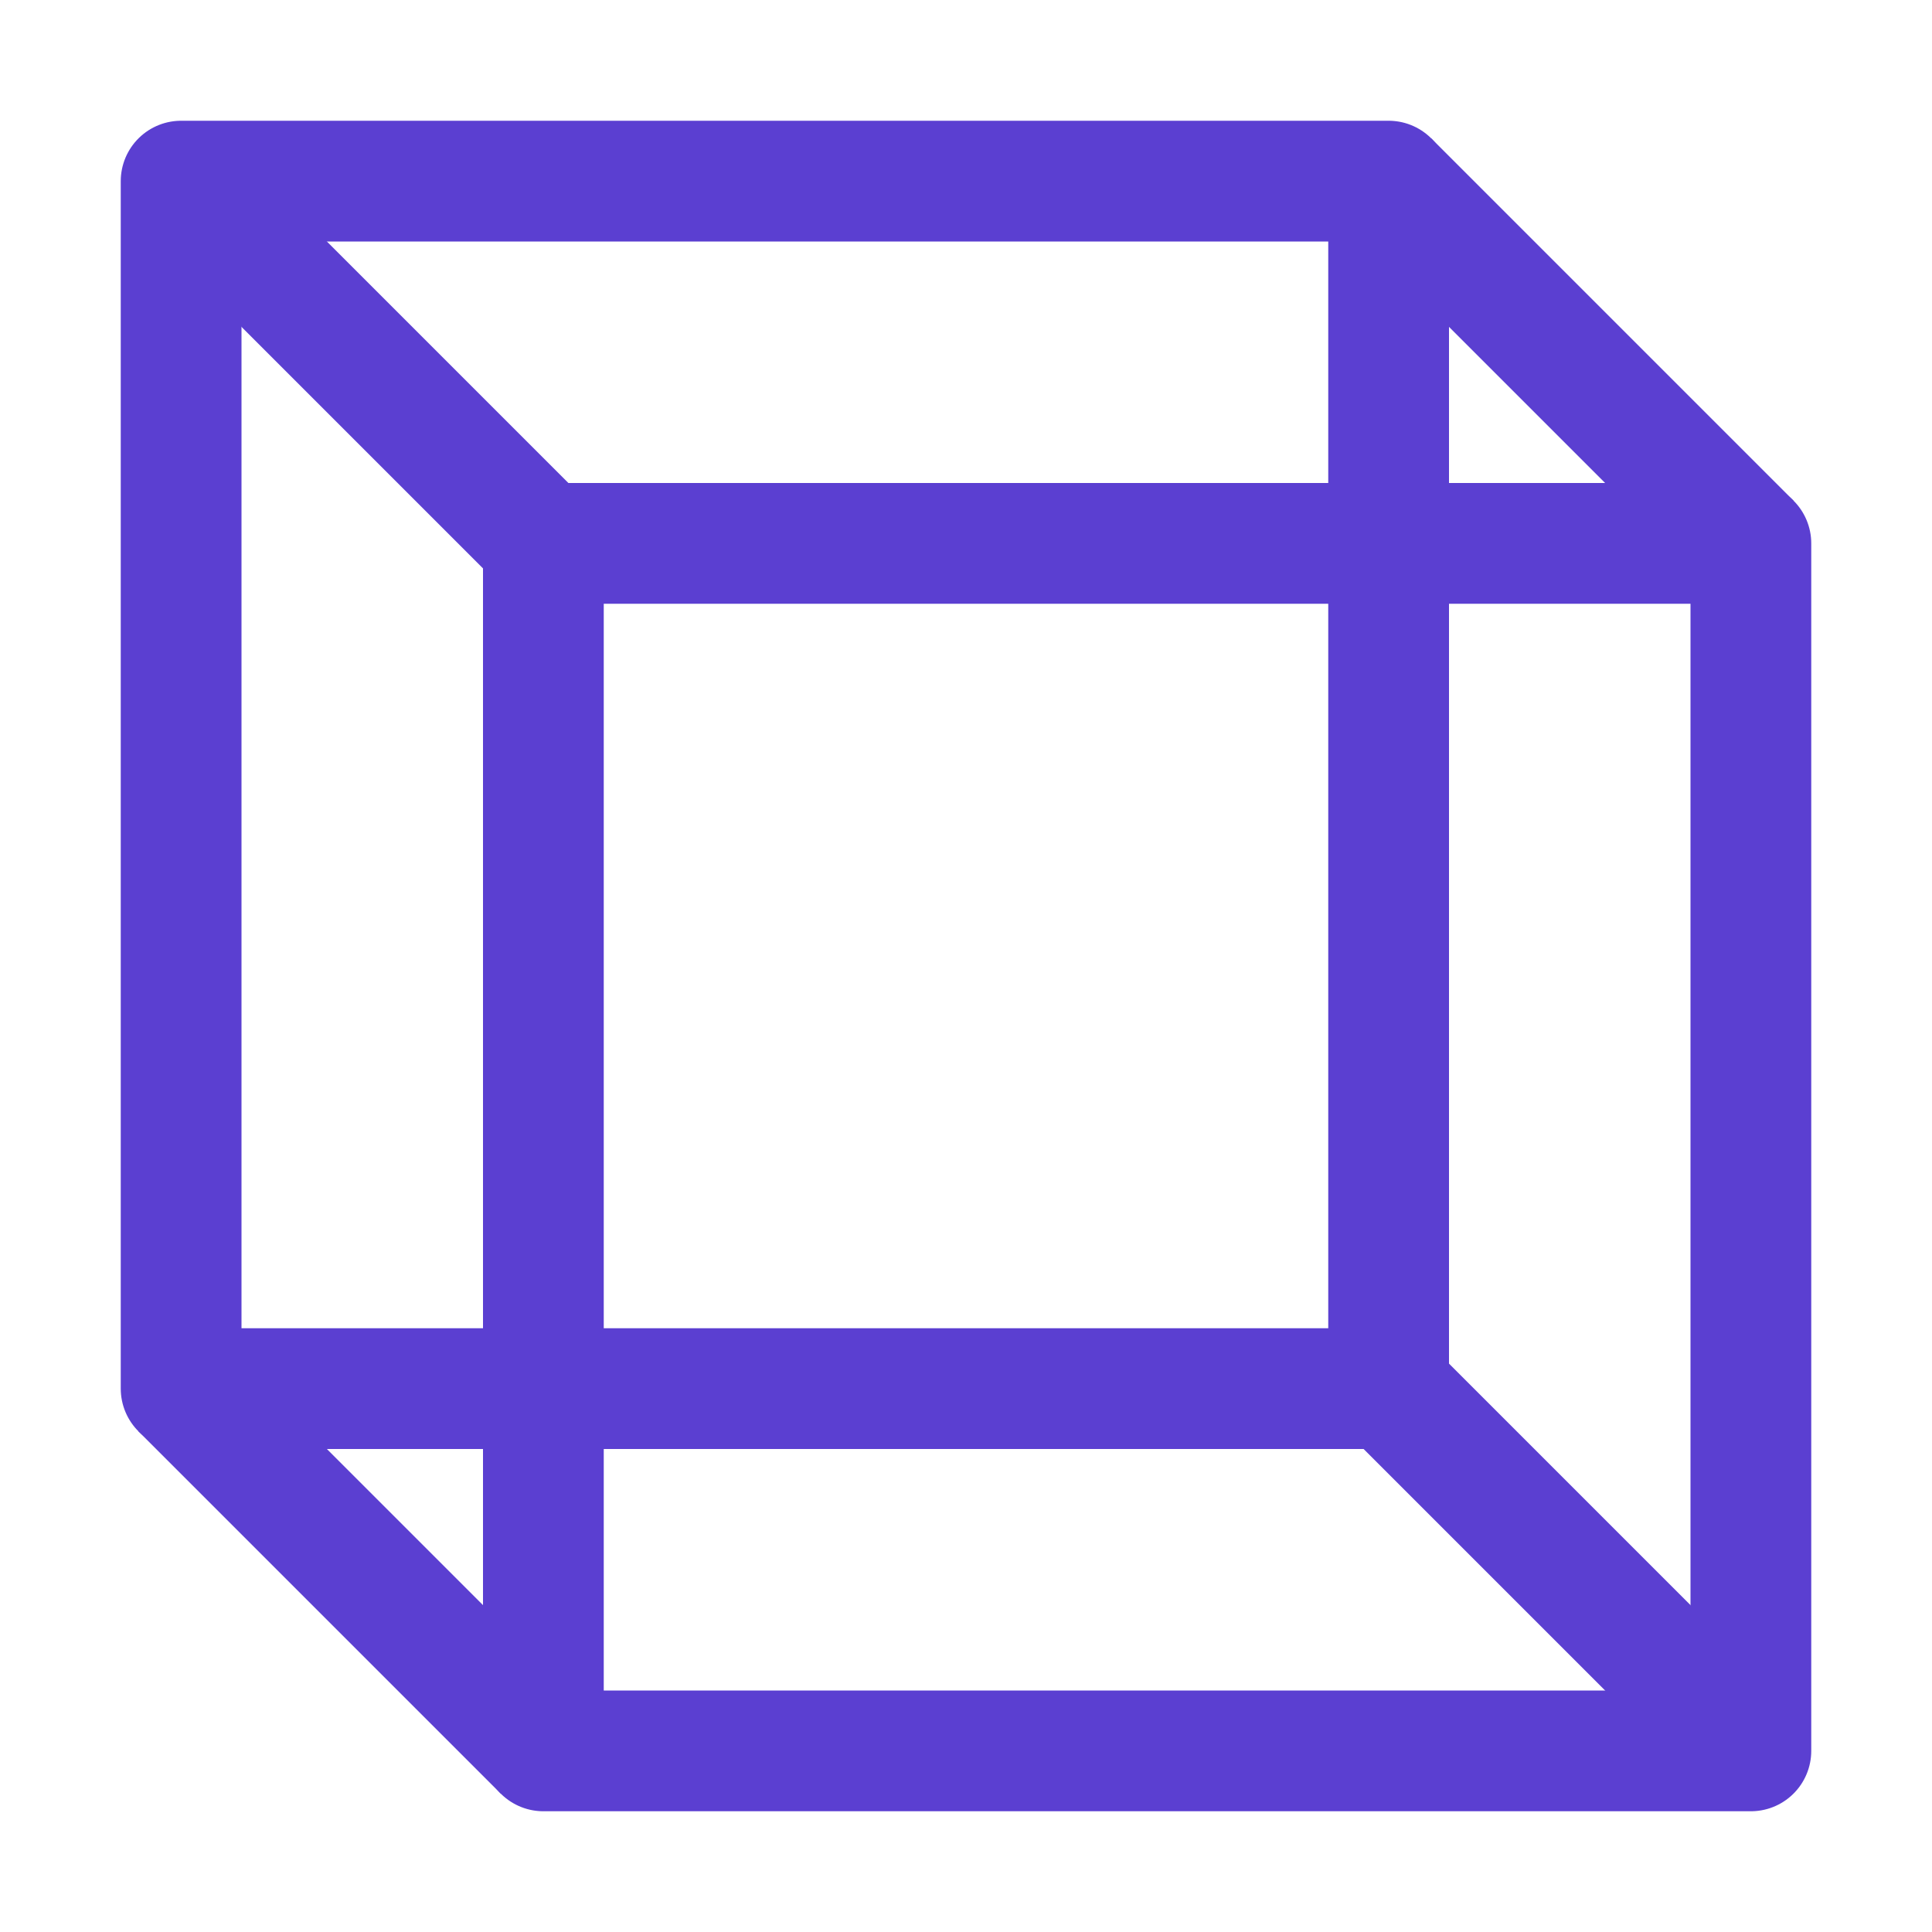
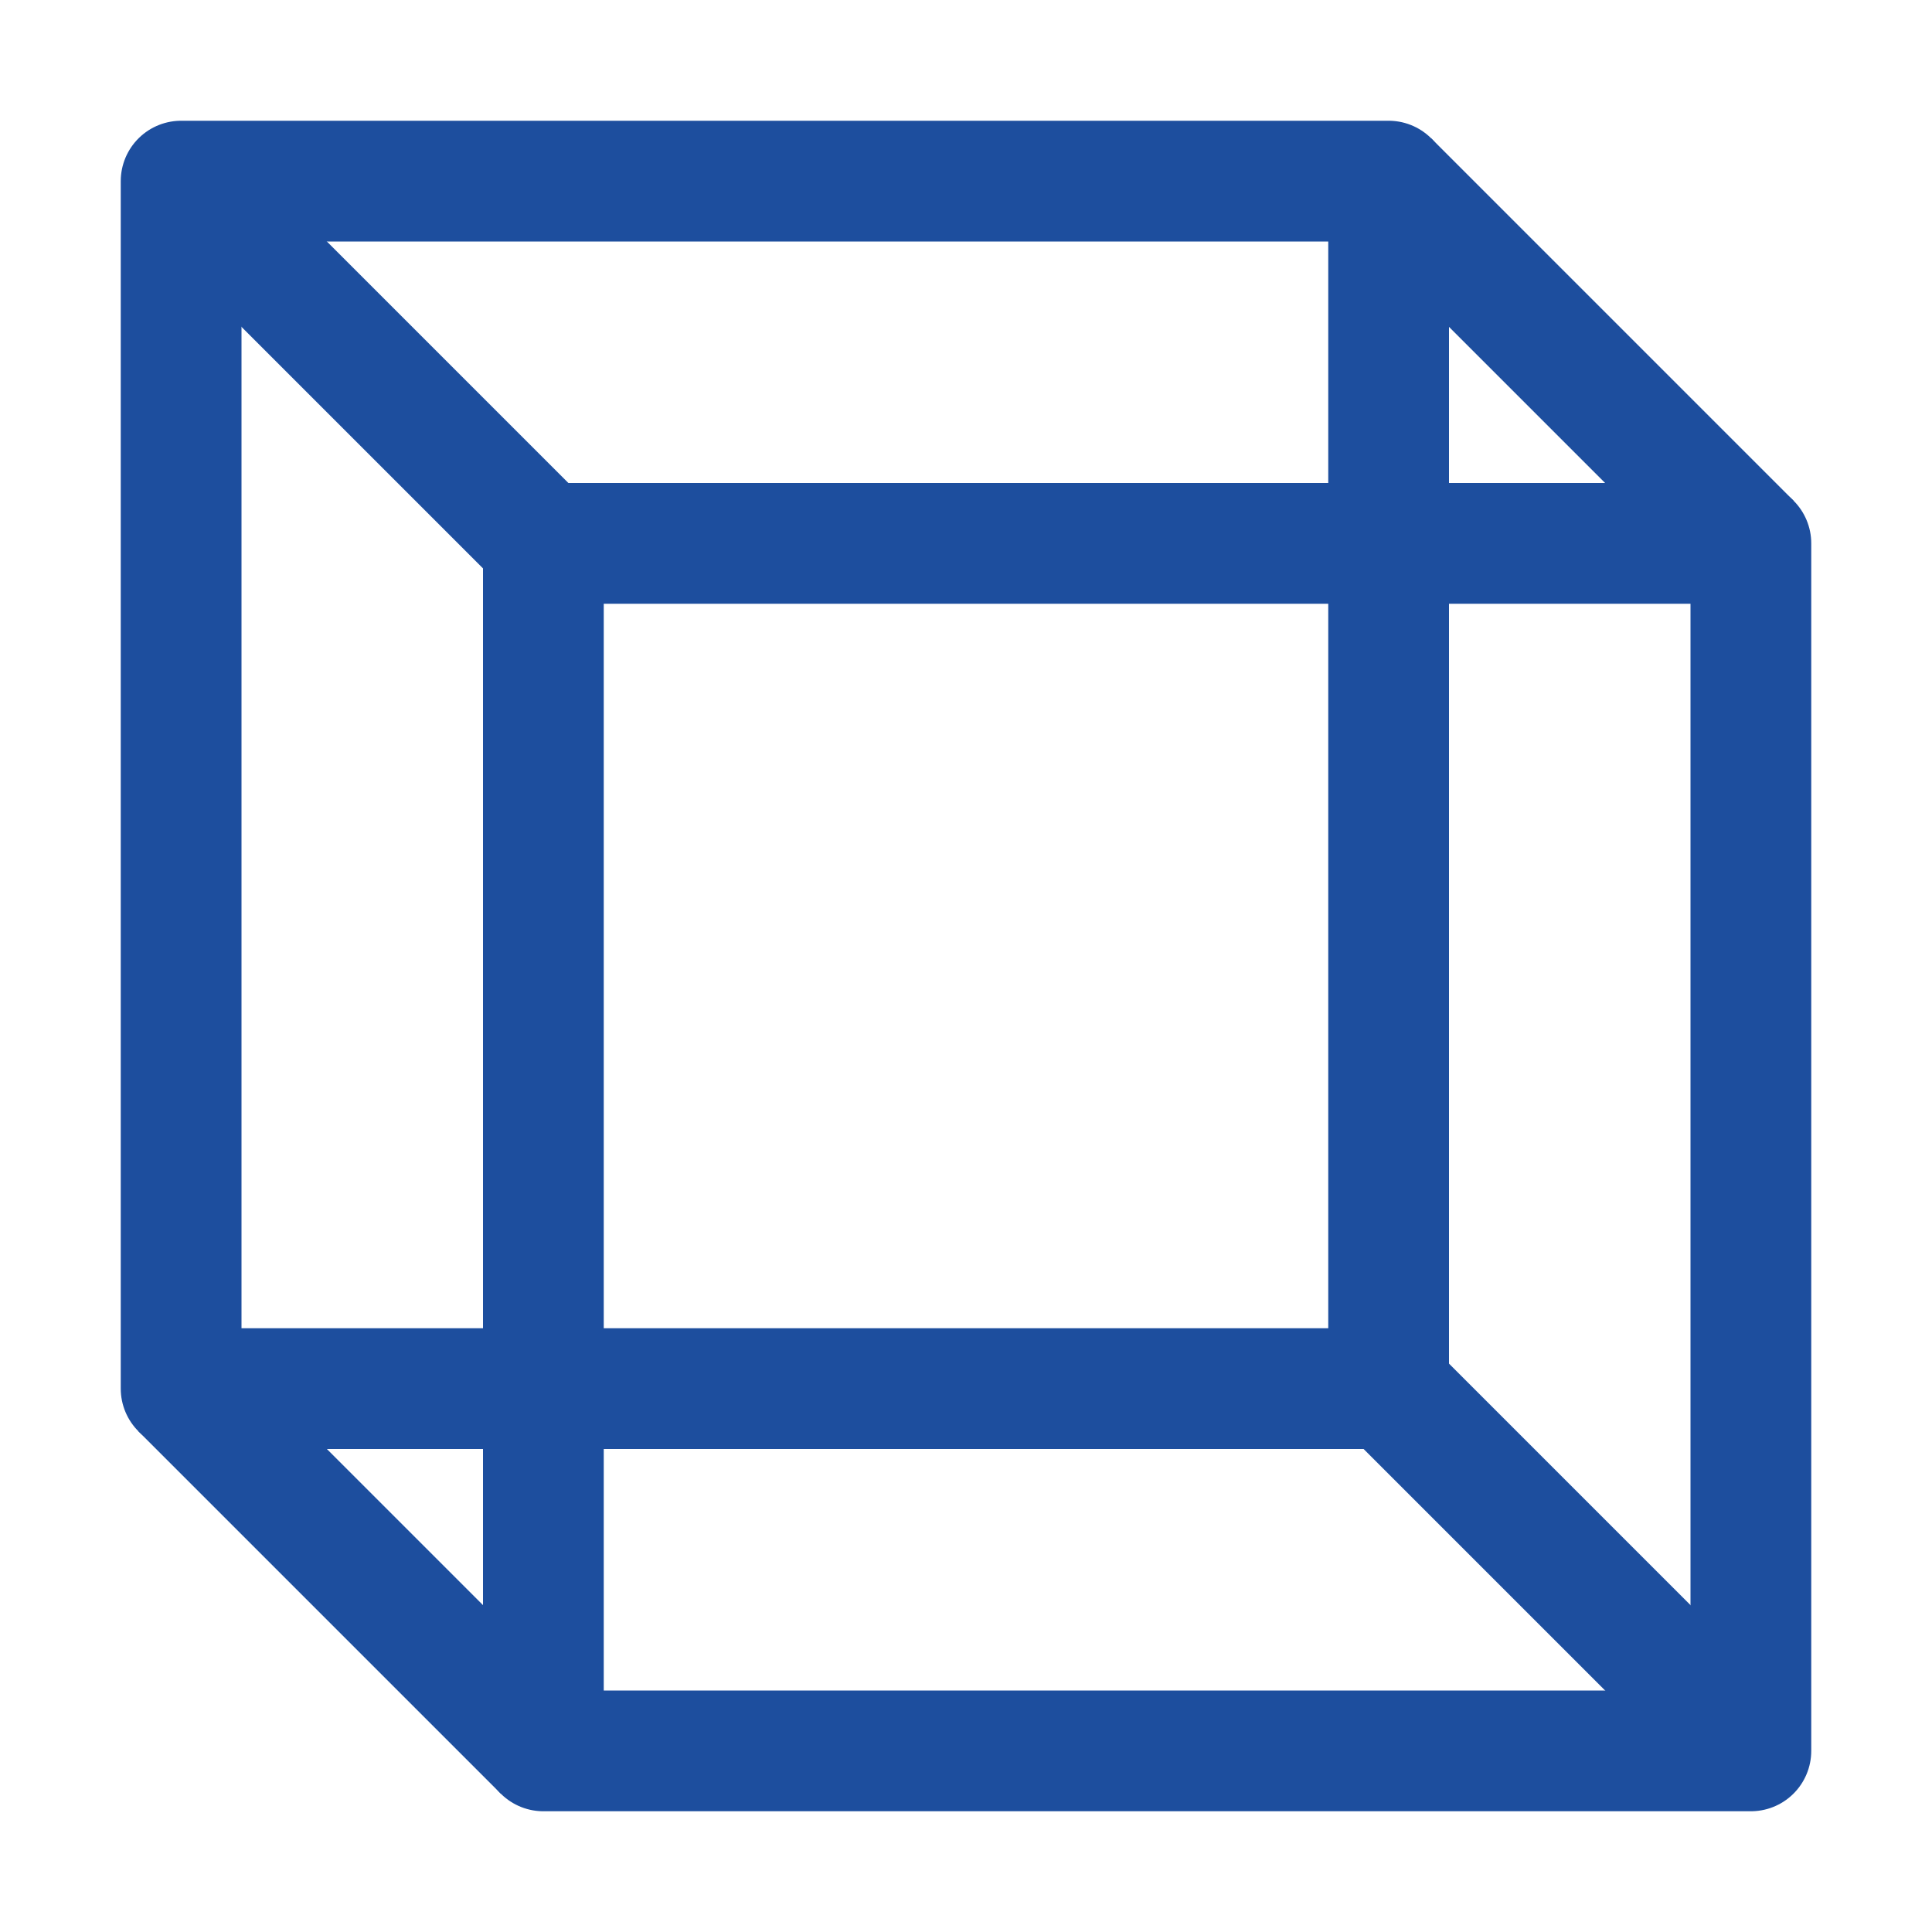
<svg xmlns="http://www.w3.org/2000/svg" viewBox="0 0 32 32">
-   <g fill="none" stroke="#5b3fd1" stroke-width="2" stroke-linejoin="round">
+   <g fill="none" stroke="#1d4e9e" stroke-width="2" stroke-linejoin="round">
    <rect x="3" y="3" width="20" height="20" />
    <rect x="9" y="9" width="20" height="20" />
    <path d="M3 3l6 6M23 3l6 6M3 23l6 6M23 23l6 6" />
  </g>
</svg>
